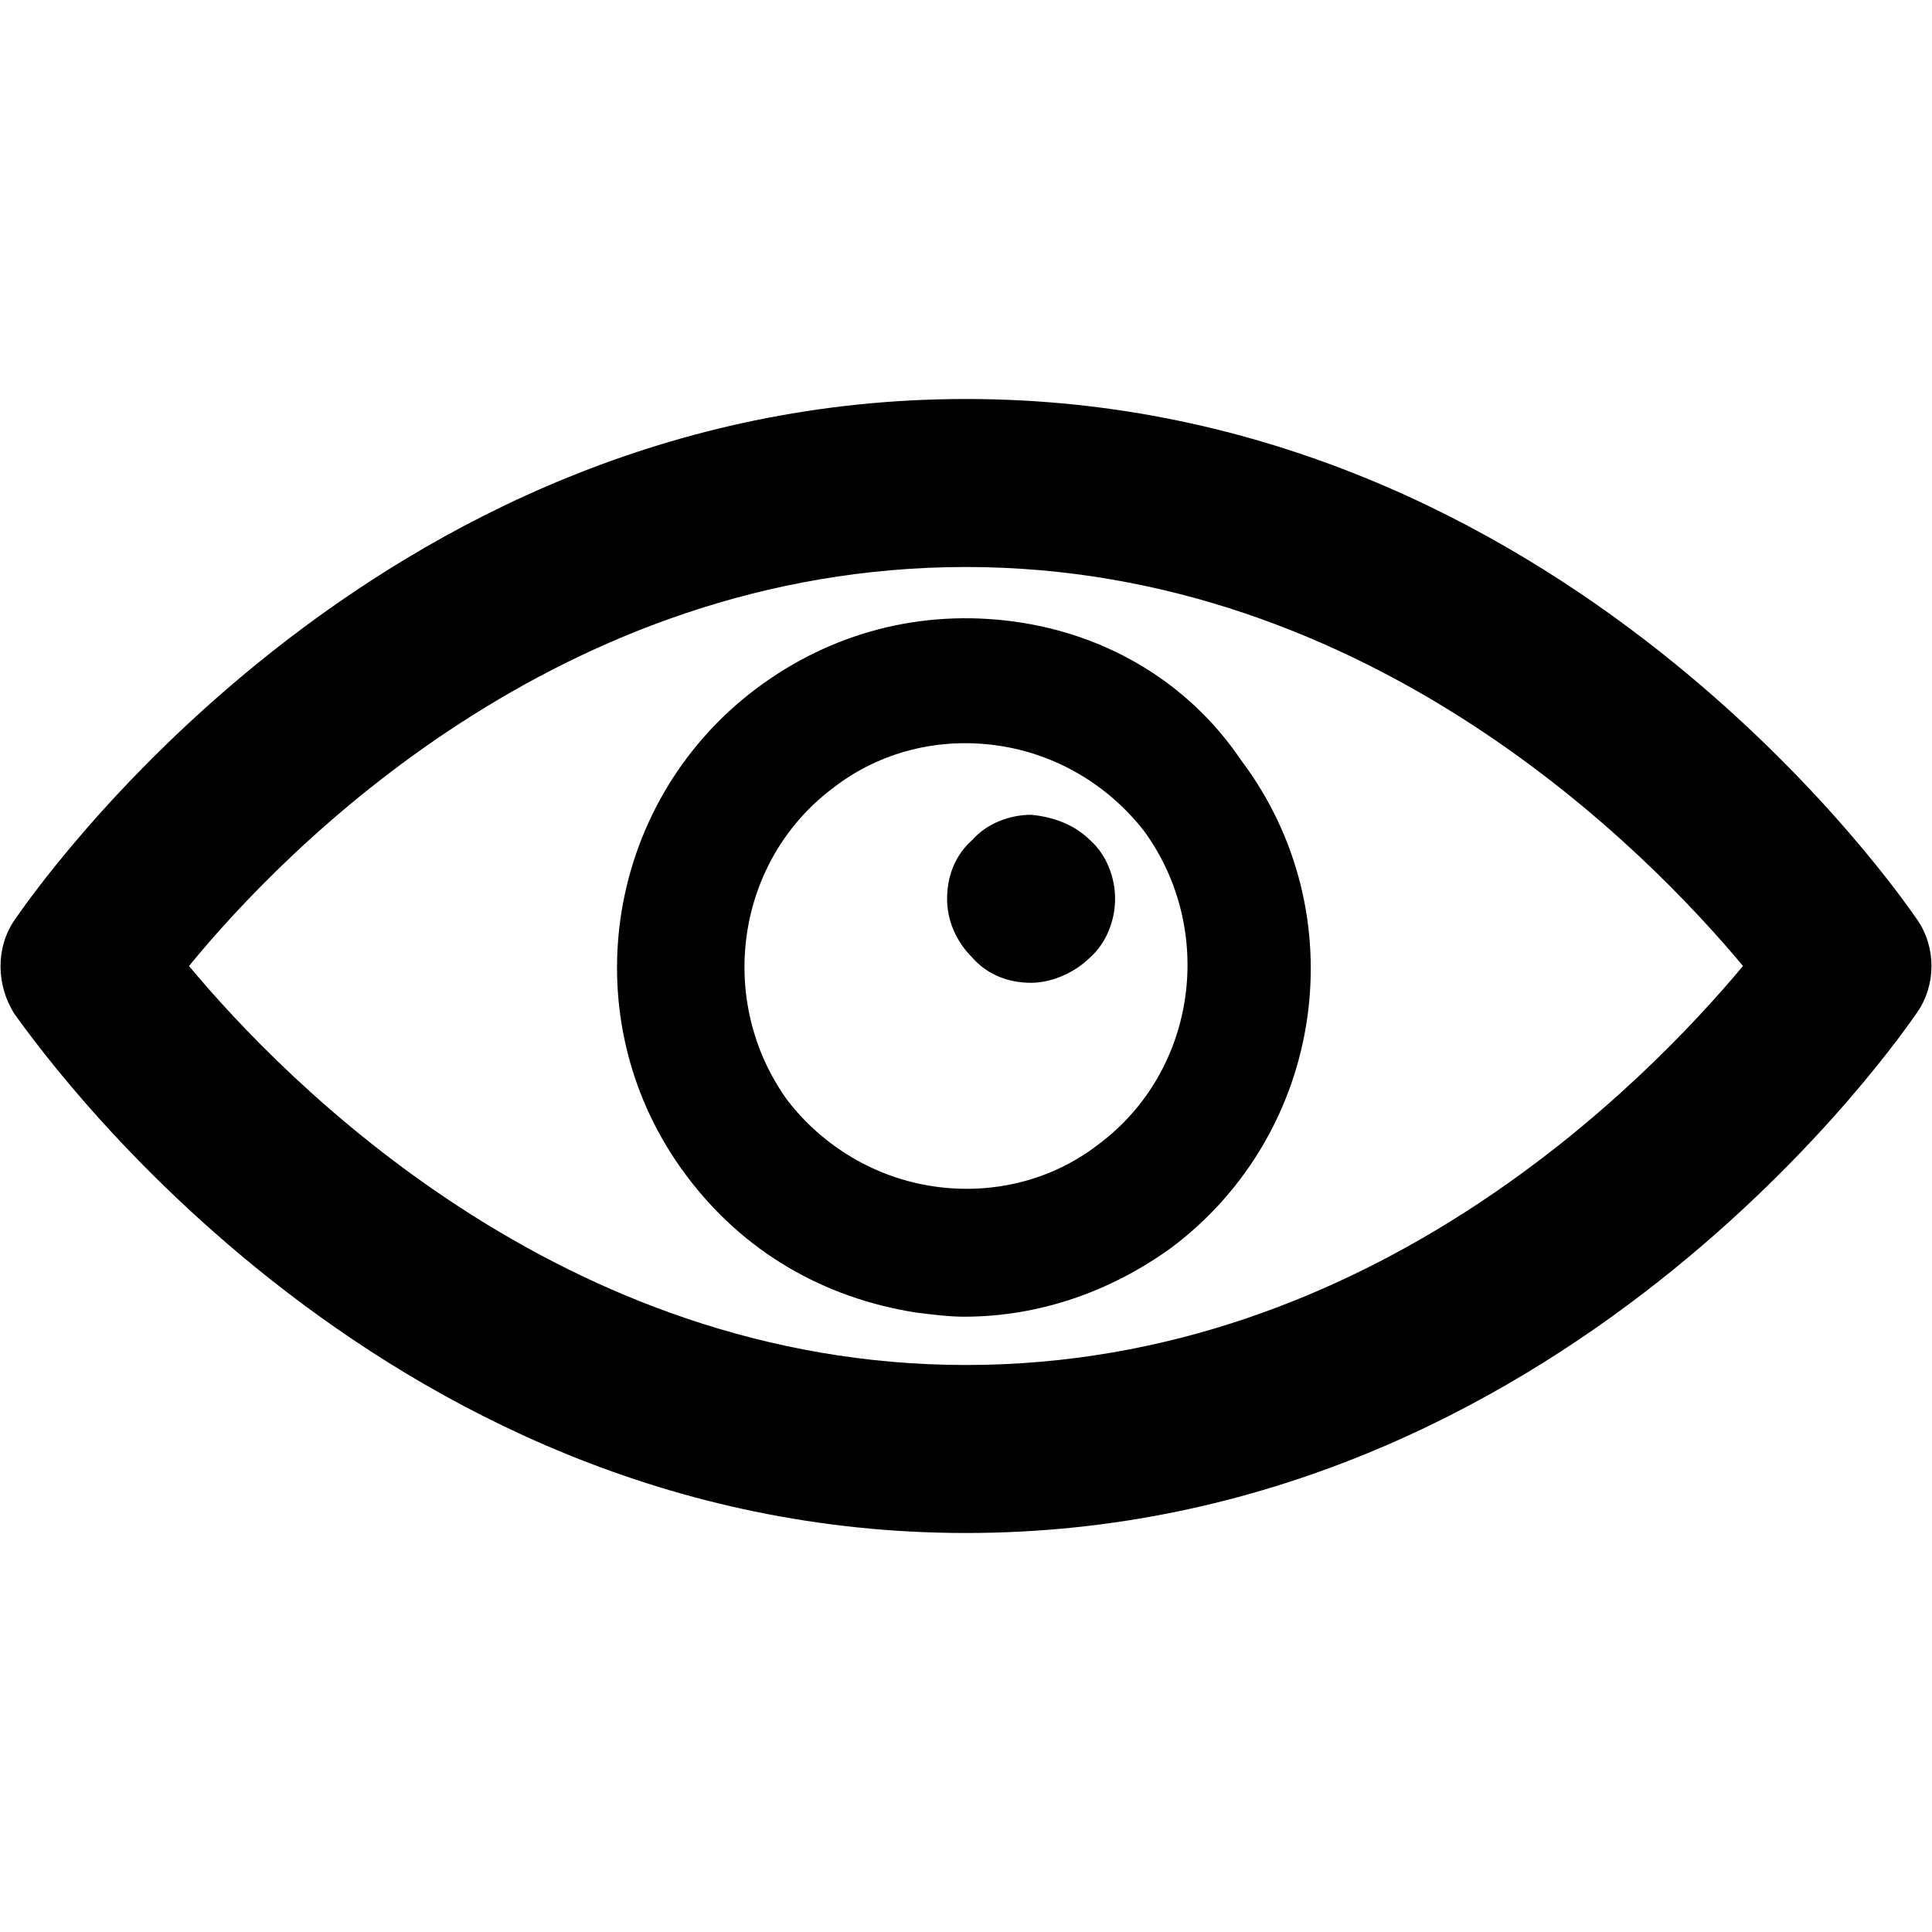
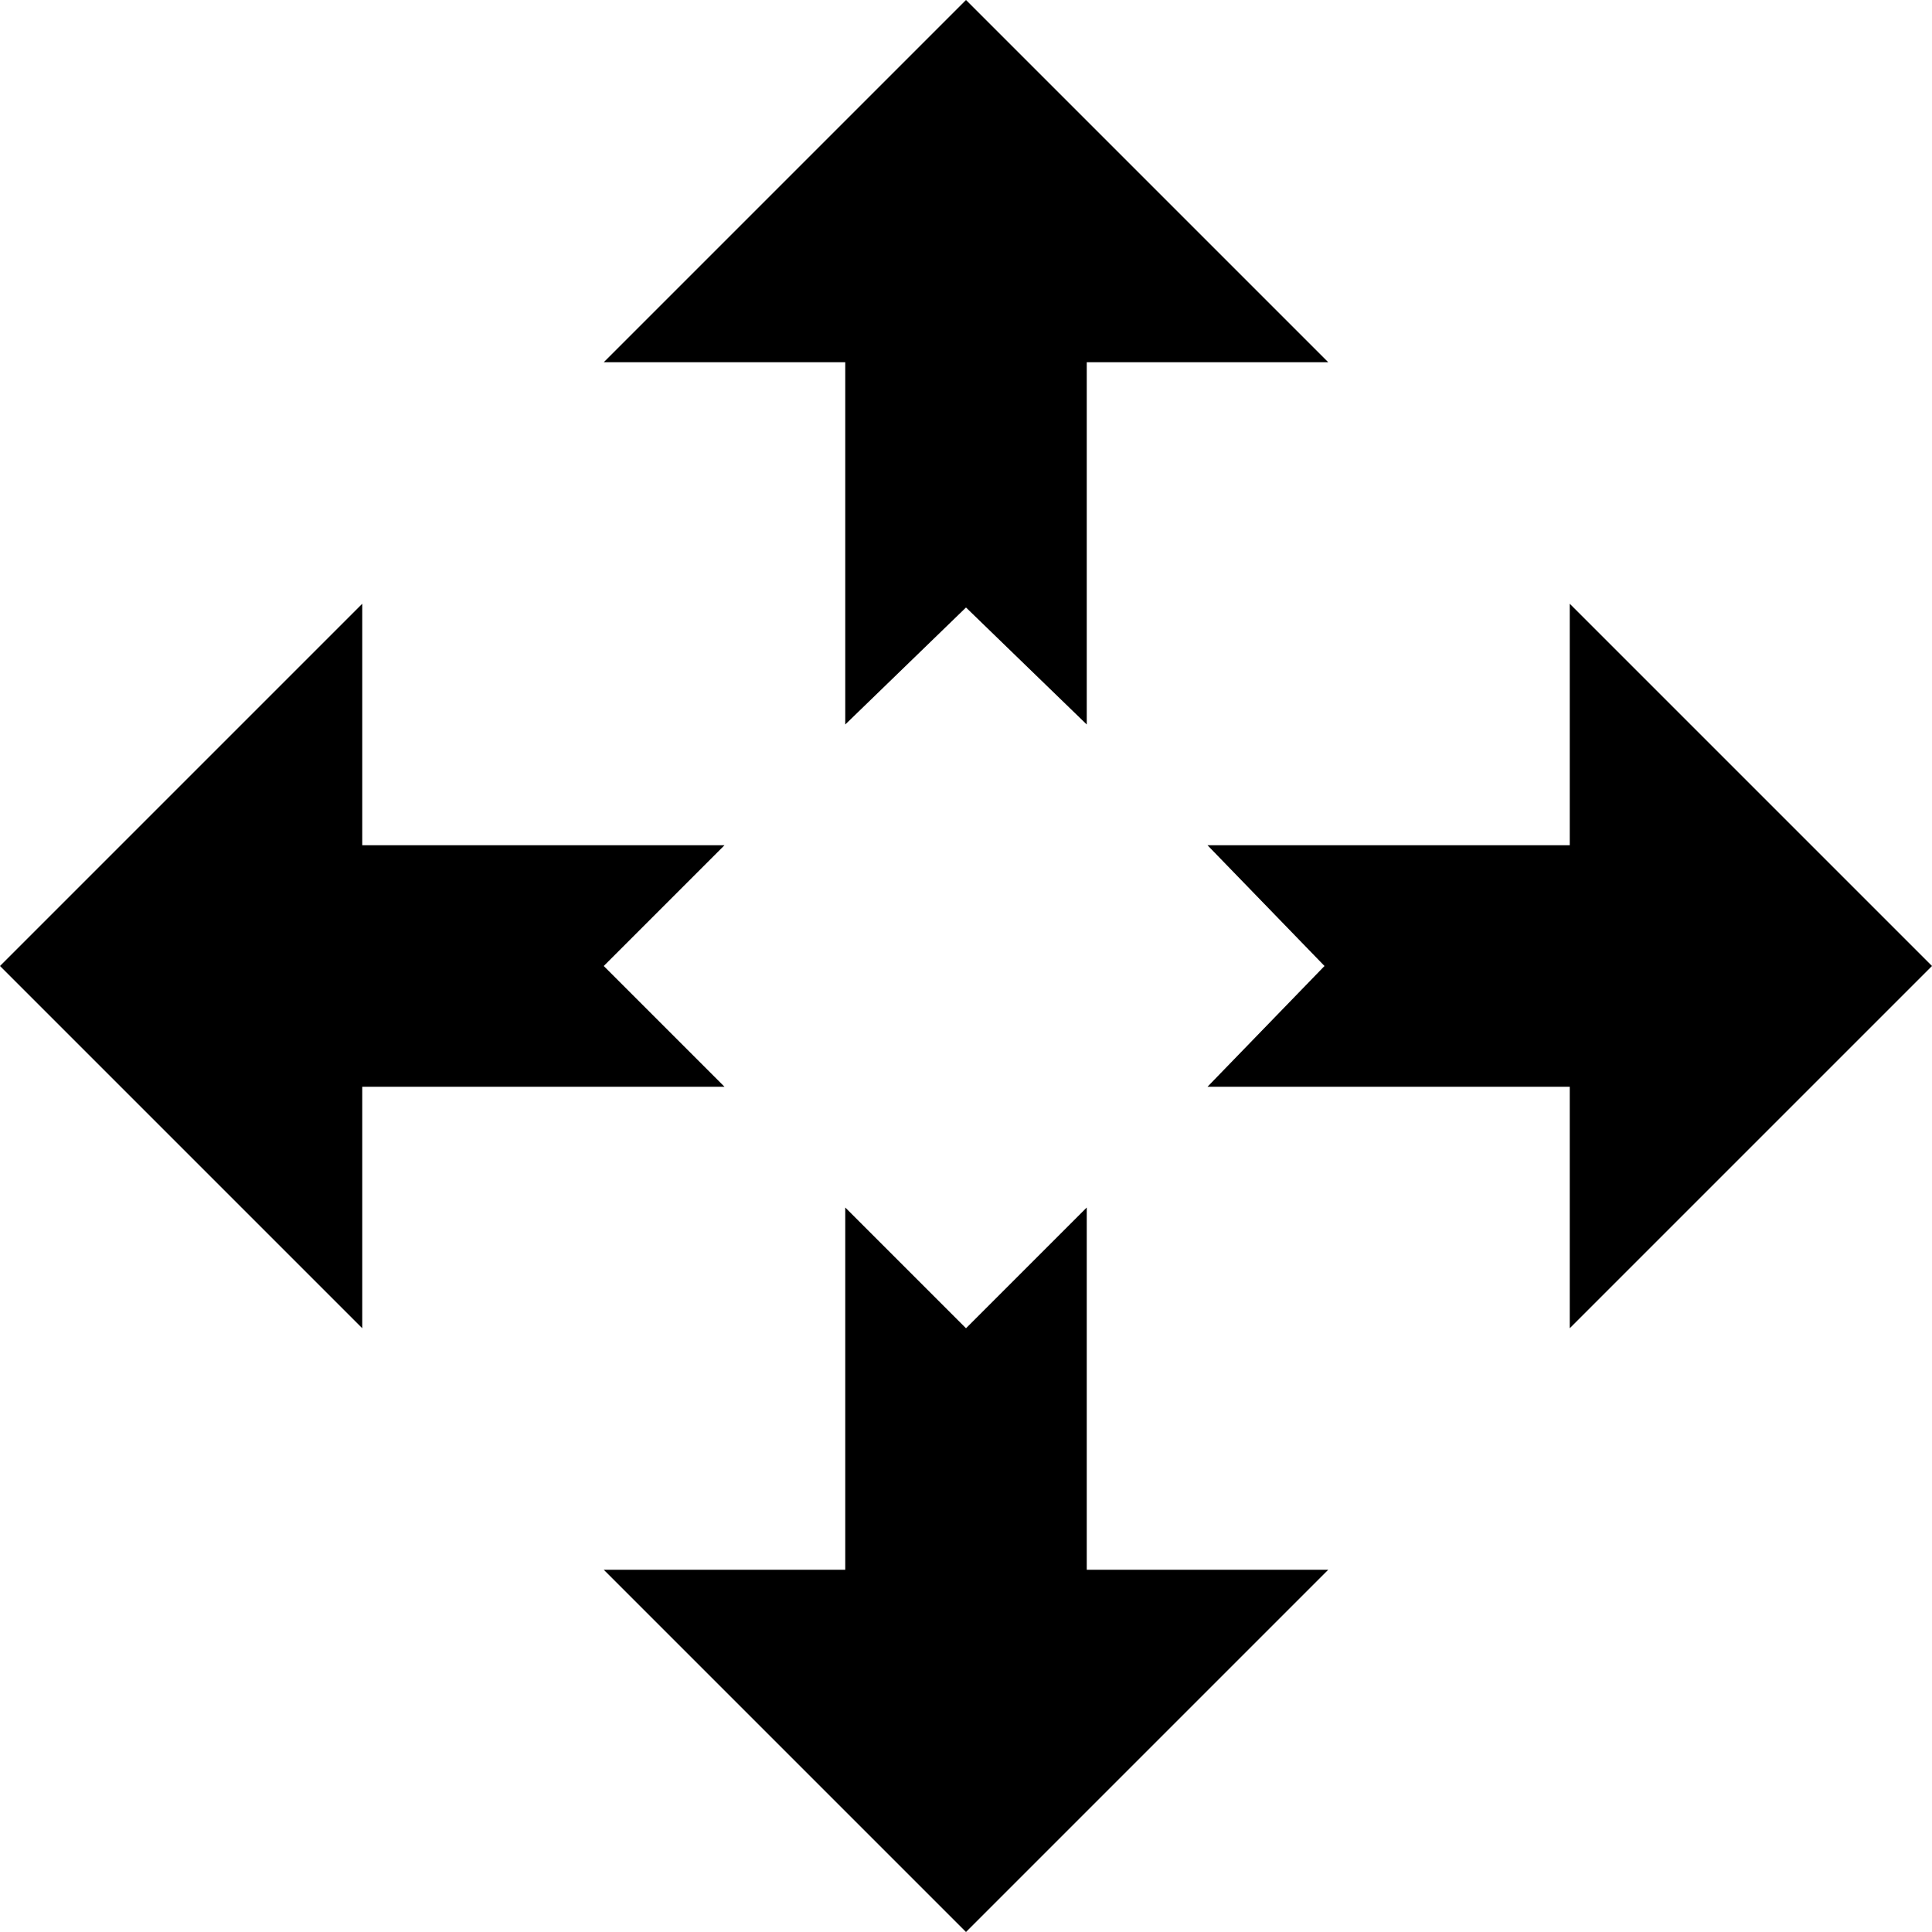
- <svg xmlns="http://www.w3.org/2000/svg" xml:space="preserve" id="preview" width="92" height="92" x="0" y="0" version="1.1" viewBox="0 0 92 92">
-   <path id="XMLID_1239_" d="M91.3 43.8C90.6 42.8 74.4 19 46 19S1.4 42.8.7 43.8c-.9 1.3-.9 3.1 0 4.5C1.4 49.2 17.6 73 46 73s44.6-23.8 45.3-24.8c.9-1.3.9-3.1 0-4.4zM46 65C26.7 65 13.5 51.4 9 46c4.5-5.5 17.6-19 37-19 19.3 0 32.5 13.6 37 19-4.6 5.5-17.7 19-37 19zm2.3-35.4c-4.4-.6-8.7.5-12.3 3.2-7.3 5.5-8.8 15.9-3.3 23.2 2.7 3.6 6.5 5.8 10.9 6.5.8.1 1.6.2 2.3.2 3.6 0 7-1.2 9.9-3.3 7.3-5.5 8.8-15.9 3.3-23.2-2.5-3.7-6.4-6-10.8-6.6zm4 24.9c-2.2 1.7-5 2.4-7.8 2-2.8-.4-5.3-1.9-7-4.1-3.4-4.7-2.5-11.4 2.2-14.9 2.2-1.7 5-2.4 7.8-2 2.8.4 5.3 1.9 7 4.1 3.4 4.7 2.5 11.4-2.2 14.9zM51.9 40c.8.7 1.2 1.8 1.2 2.8 0 1-.4 2.1-1.2 2.8-.7.7-1.8 1.2-2.8 1.2-1.1 0-2.1-.4-2.8-1.2-.8-.8-1.2-1.8-1.2-2.8 0-1.1.4-2.1 1.2-2.8.7-.8 1.8-1.2 2.8-1.2 1.1.1 2.1.5 2.8 1.2z" />
+ <svg xmlns="http://www.w3.org/2000/svg" xml:space="preserve" viewBox="0 0 32 32" enable-background="new 0 0 32 32" id="Move">
+   <path d="m16 22 2-2v6h4l-6 6-6-6h4v-6zM16 10.062 14 12V6h-4l6-6 6 6h-4v6zM10 16l2 2H6v4l-6-6 6-6v4h6zM21.938 16 20 14h6v-4l6 6-6 6v-4h-6z" fill="#000000" class="color4e4e50 svgShape" />
</svg>
